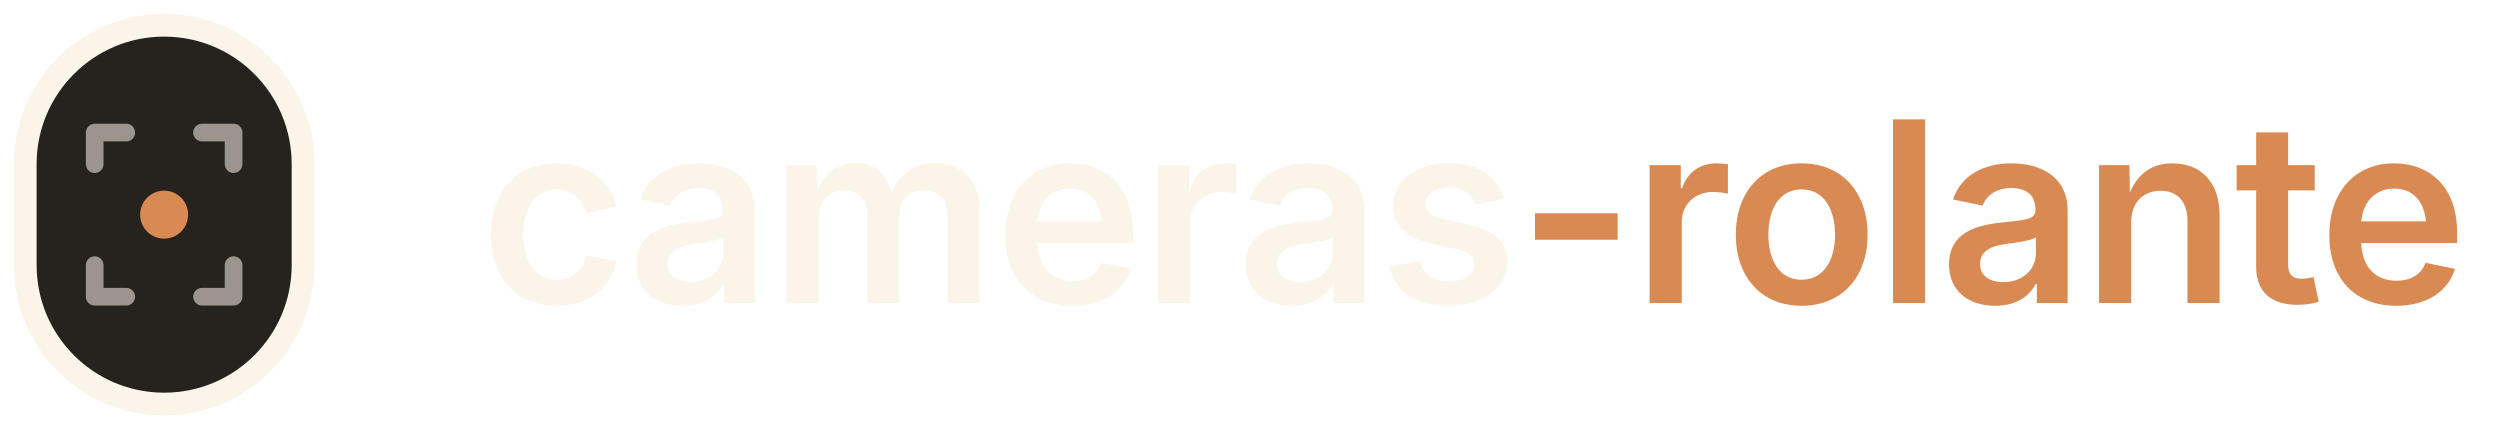
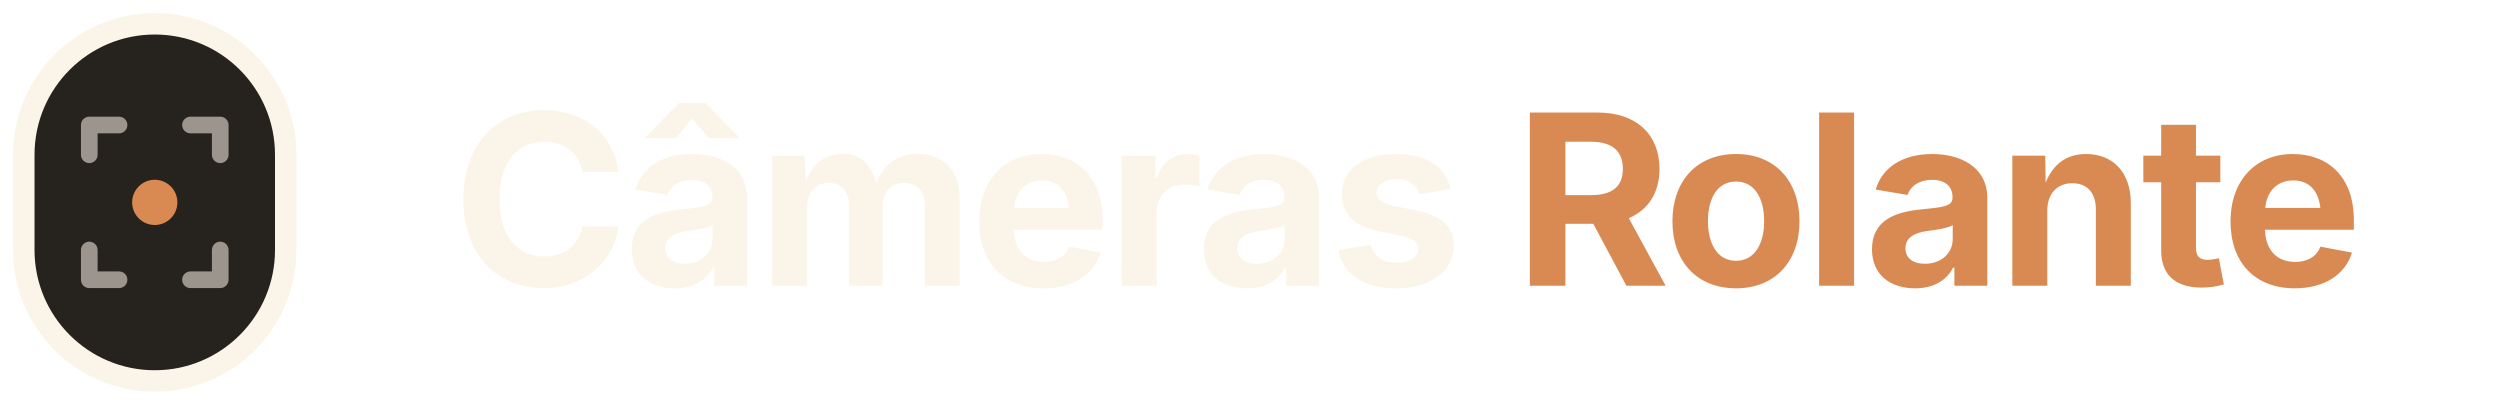
- <svg xmlns="http://www.w3.org/2000/svg" width="198" height="34" viewBox="0 0 198 34" fill="none" role="img" aria-label="cameras-rolante">
+ <svg xmlns="http://www.w3.org/2000/svg" width="210" height="34" viewBox="0 0 210 34" fill="none" role="img" aria-label="Câmeras Rolante">
  <rect x="2" y="2" width="22" height="30" rx="11" fill="#26221d" stroke="#fbf4e9" stroke-width="1.8" />
  <path d="M7.5 13 V10.5 H10 M16 10.5 H18.5 V13 M7.5 21 V23.5 H10 M16 23.5 H18.5 V21" stroke="#fbf4e9" stroke-width="1.400" stroke-linecap="round" stroke-linejoin="round" opacity="0.55" />
  <circle cx="13" cy="17" r="1.9" fill="#d98a52" />
-   <text x="38" y="24" font-family="Inter, 'Helvetica Neue', Arial, sans-serif" font-weight="600" font-size="20" letter-spacing="-0.20" fill="#fbf4e9">cameras<tspan fill="#d98a52">-rolante</tspan>
+   <text x="38" y="24" font-family="Inter, 'Helvetica Neue', Arial, sans-serif" font-weight="700" font-size="20" letter-spacing="-0.40" fill="#fbf4e9">Câmeras <tspan fill="#d98a52">Rolante</tspan>
  </text>
</svg>
